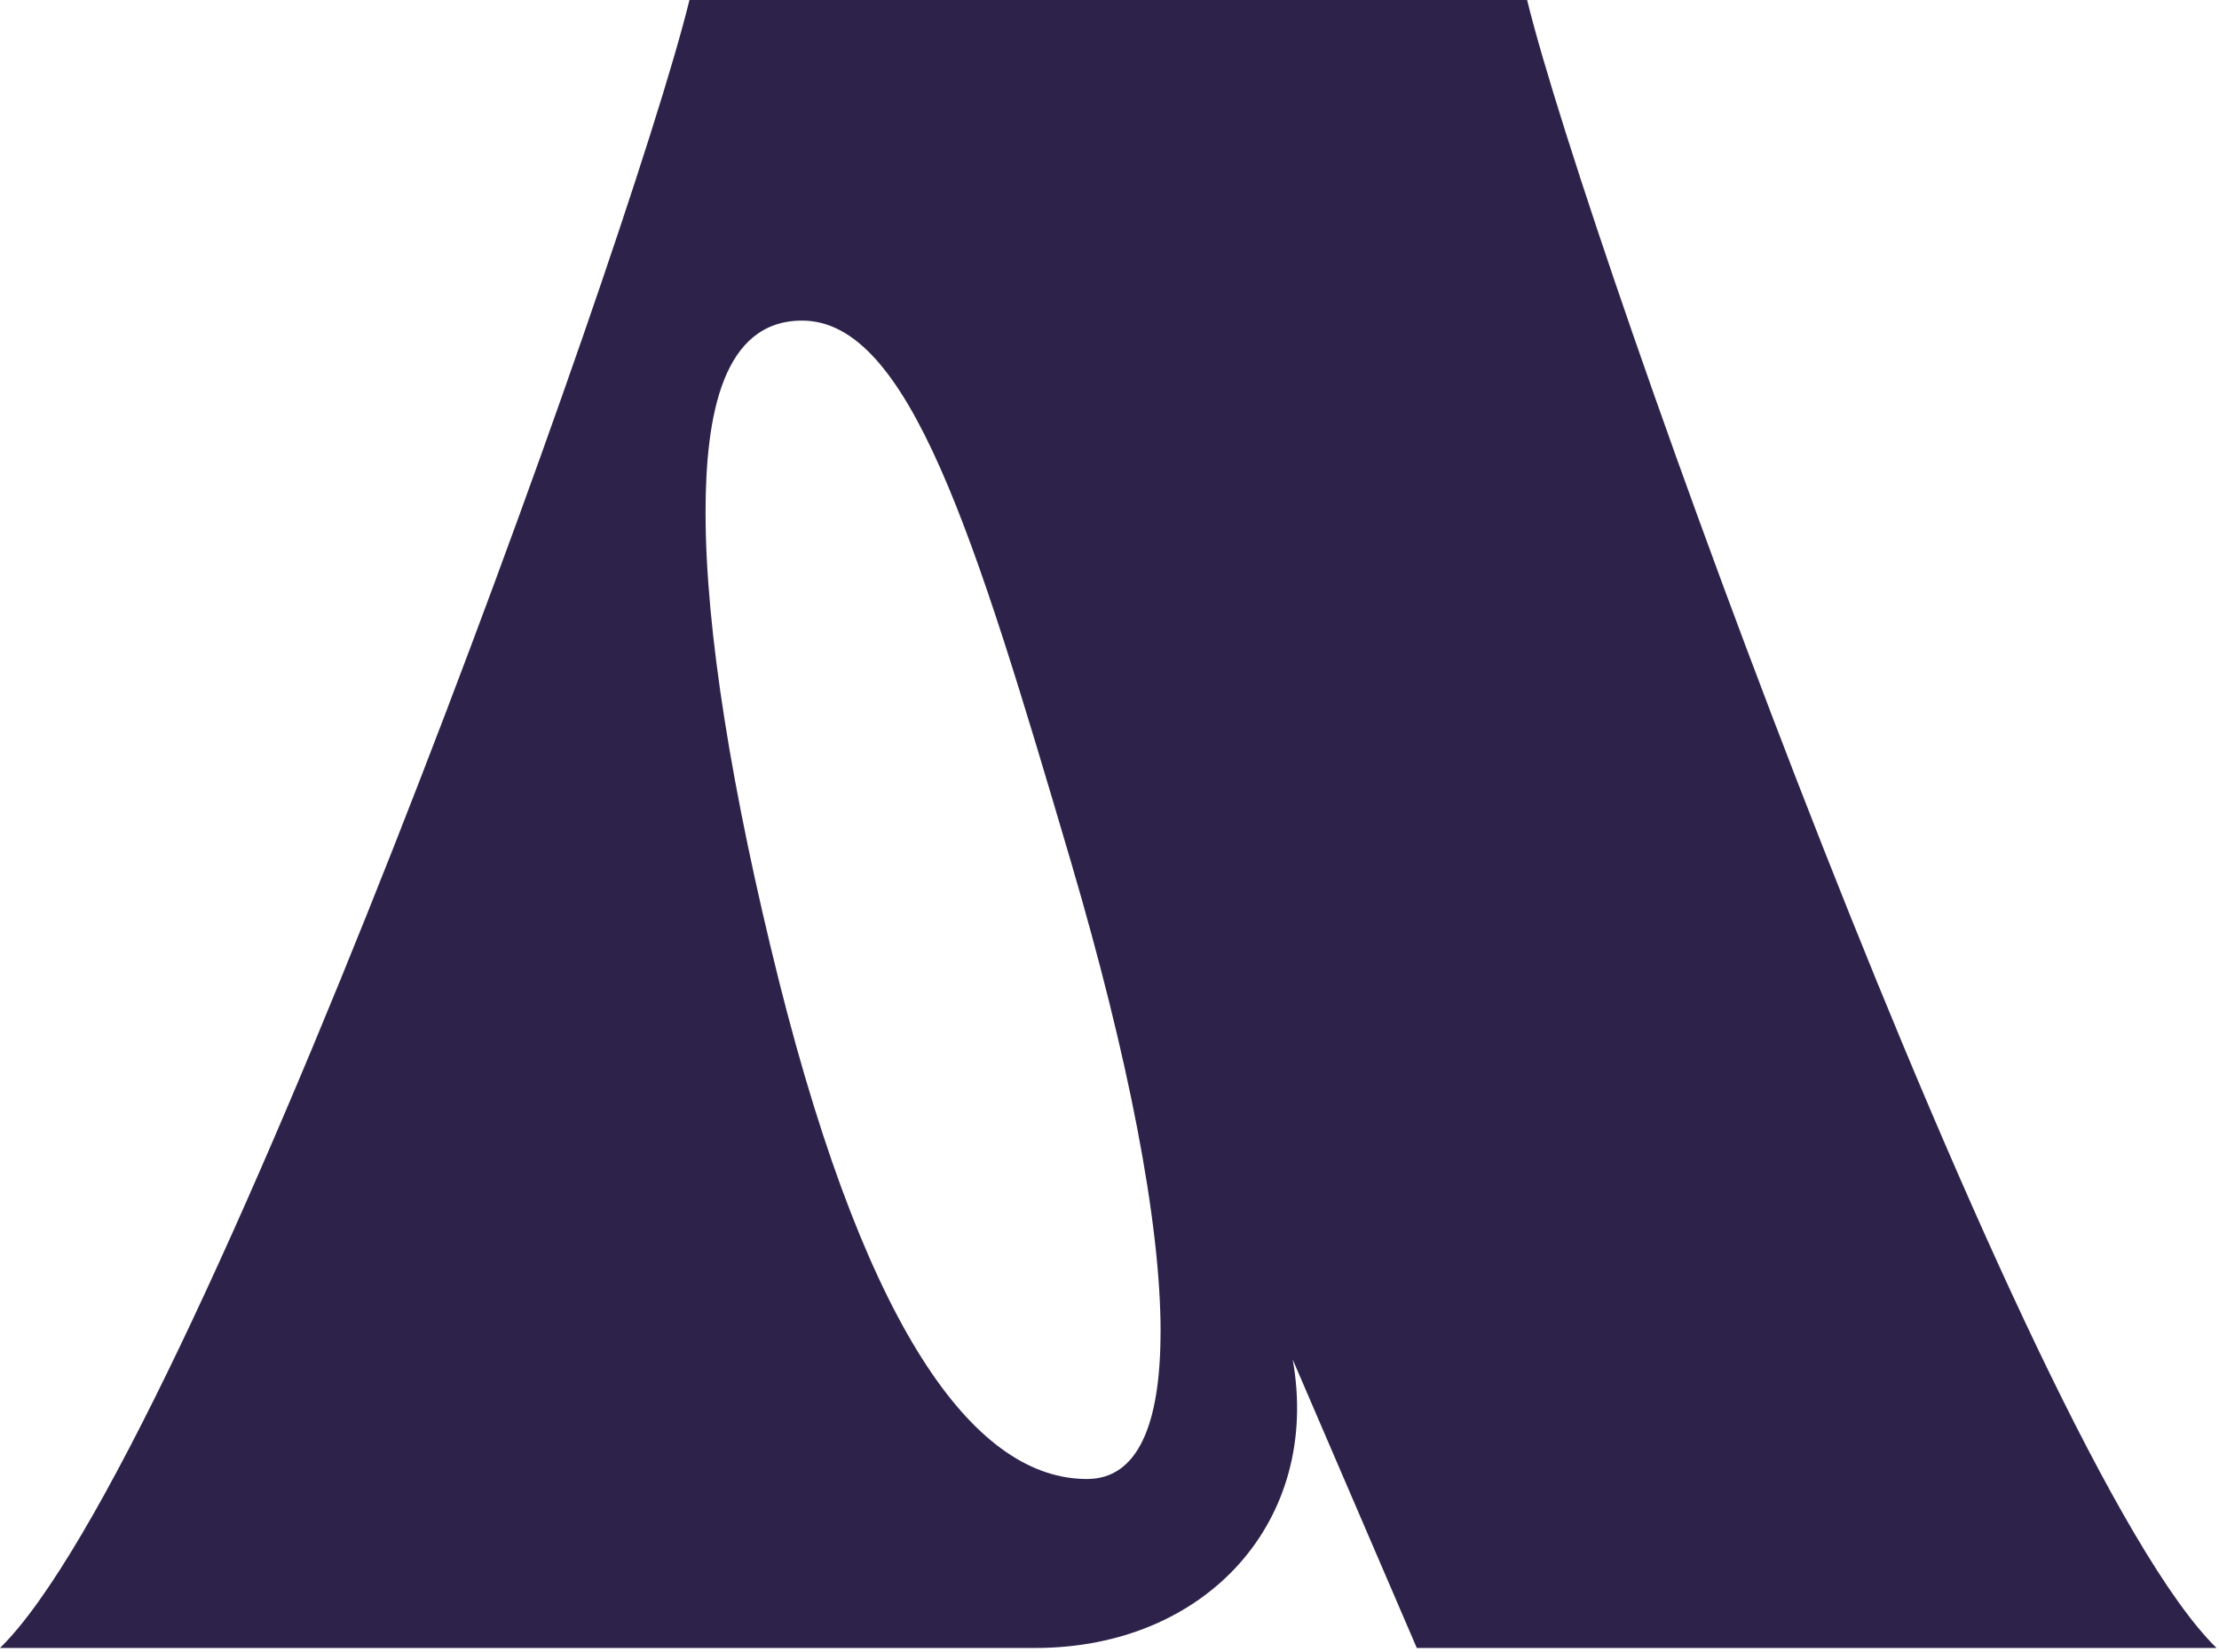
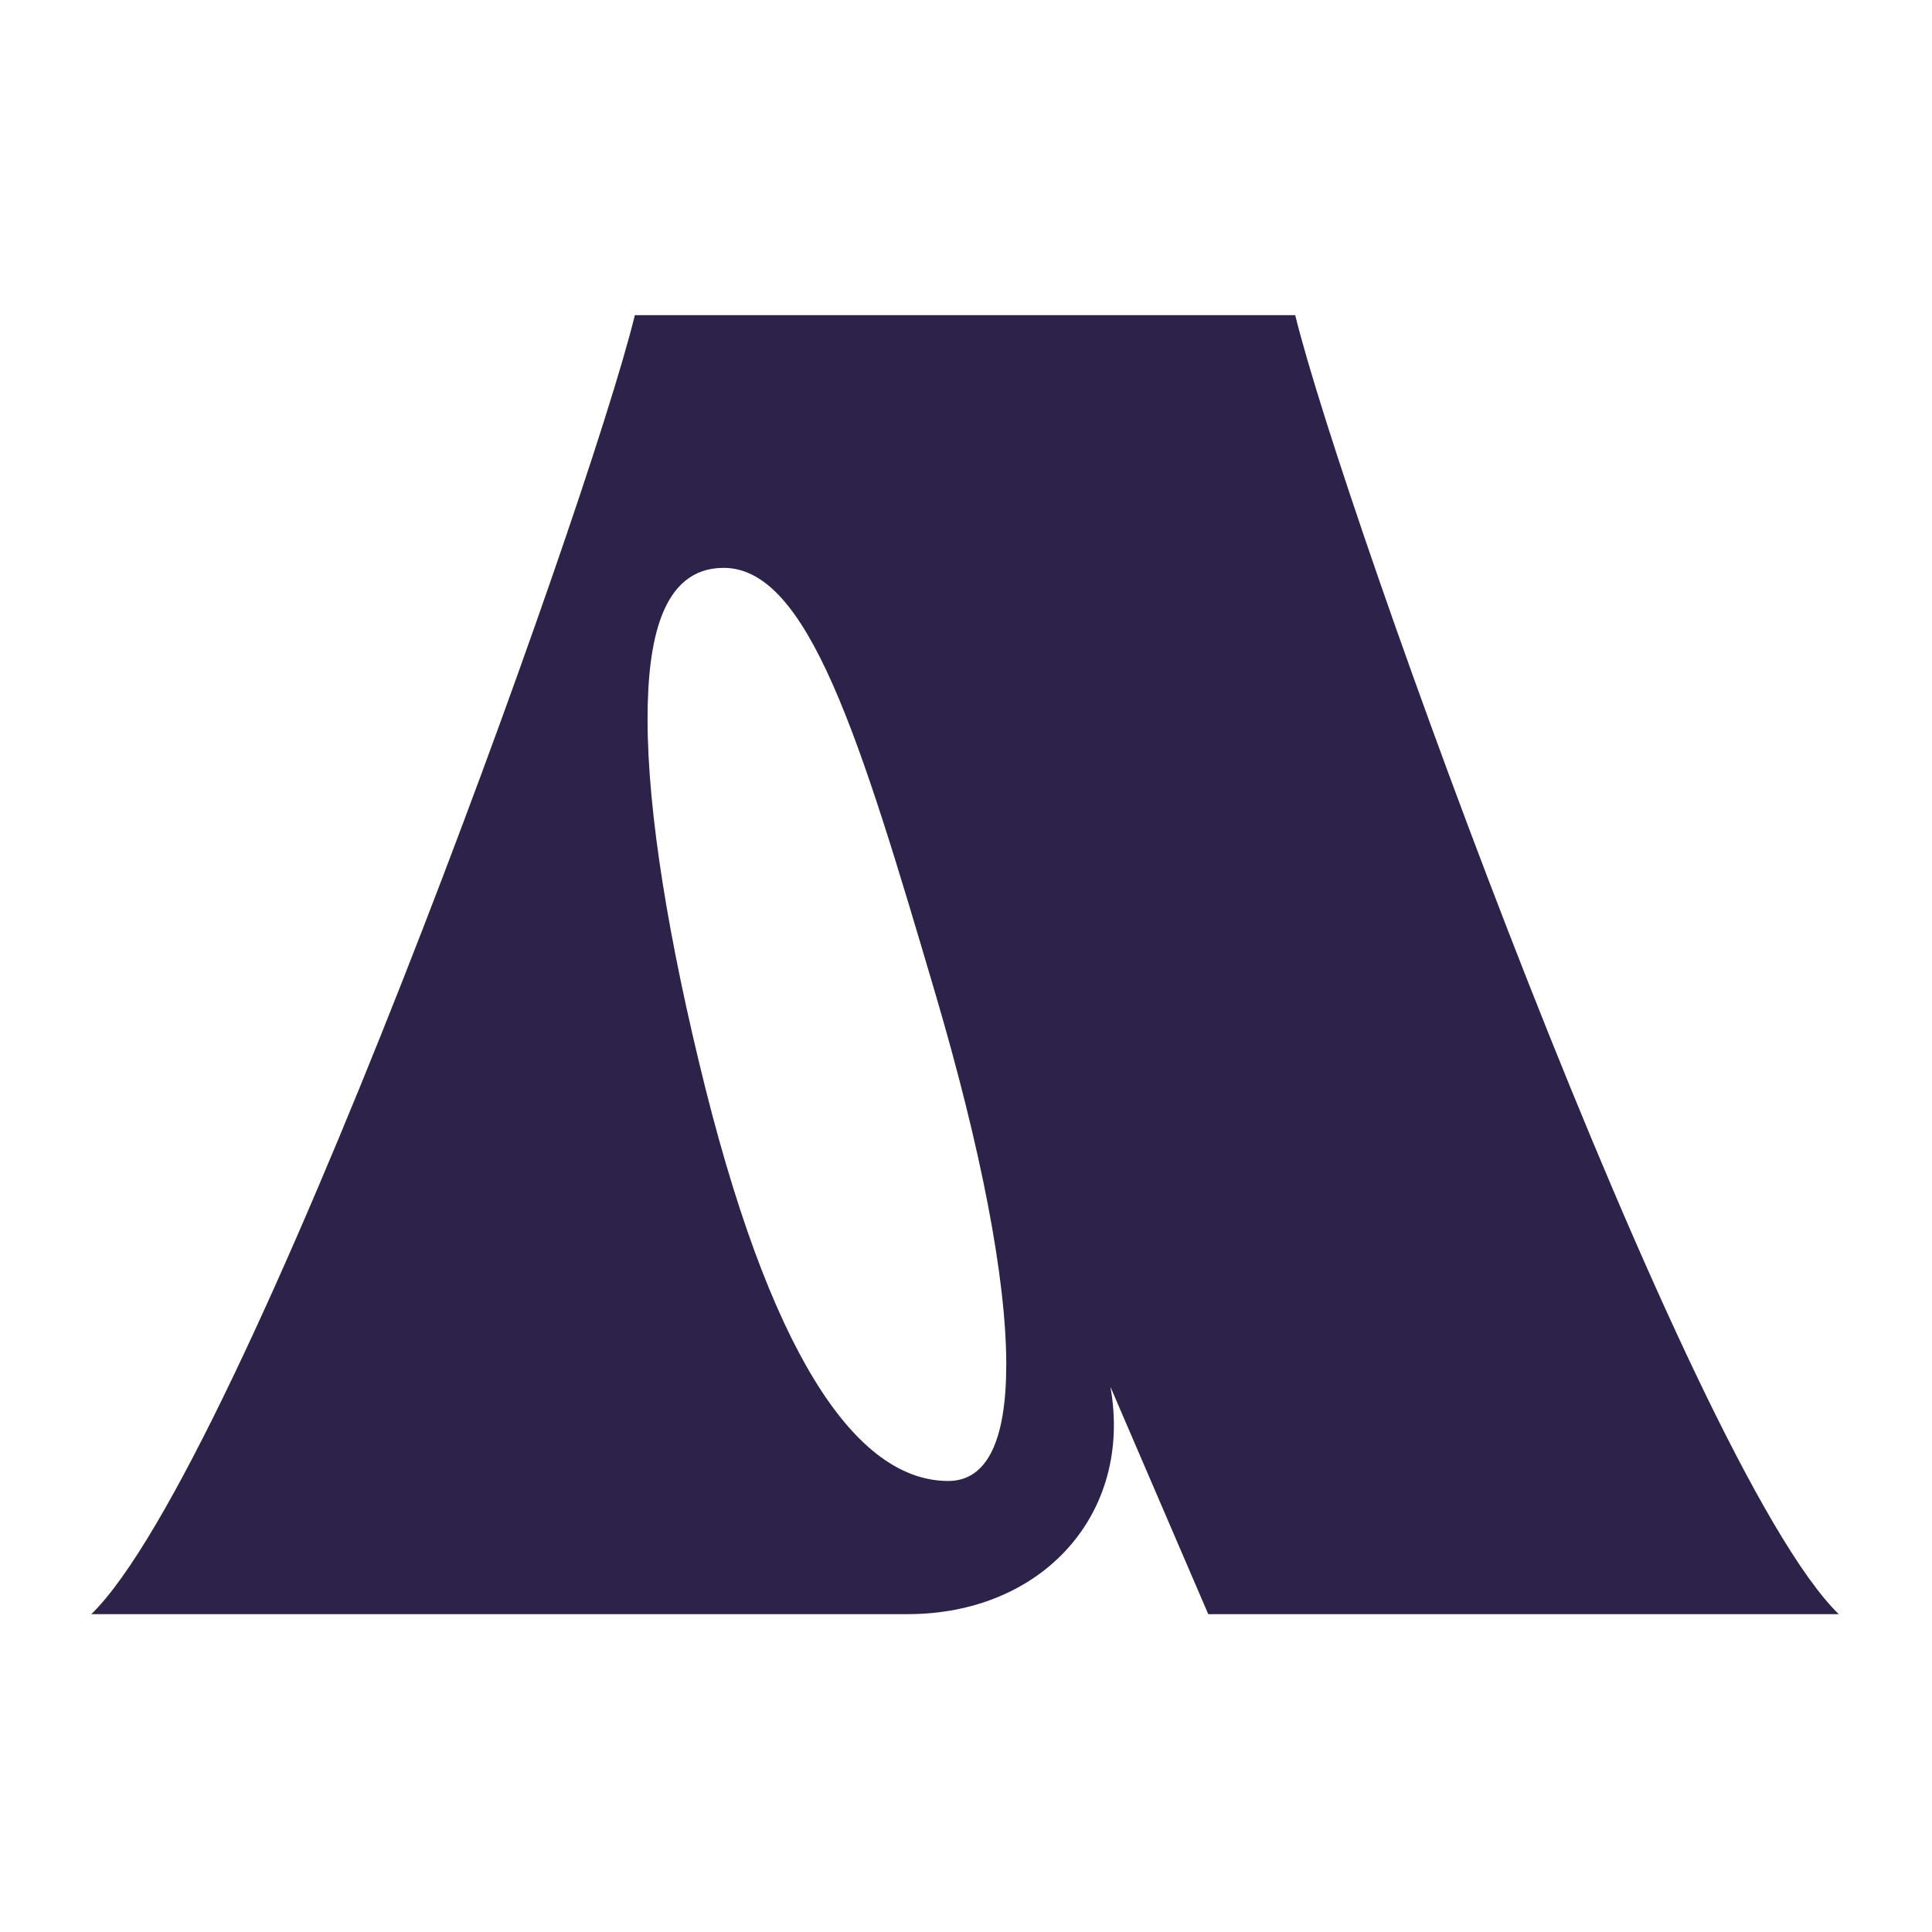
- <svg xmlns="http://www.w3.org/2000/svg" viewBox="0 0 383 285" fill="#2D234A">
+ <svg xmlns="http://www.w3.org/2000/svg" viewBox="-20 -69 423 423" fill="#2D234A">
  <path d="M119,0h144.58c10.51,43.04,86.08,252.28,119,284.41h-138.04l-21.42-49.78c4.96,27.77-14.88,49.78-44.43,49.78H0C32.92,252.28,108.49,43.04,119,0ZM200.32,229.87c0-19.04-5.55-47.4-15.47-81.12-16.66-56.53-27.96-93.42-46.41-93.42-13.68,0-16.66,16.26-16.66,33.12,0,20.23,4.56,48.39,12.69,80.92,15.67,62.28,34.51,85.88,53.15,85.88,8.73,0,12.69-9.32,12.69-25.39Z" />
</svg>
